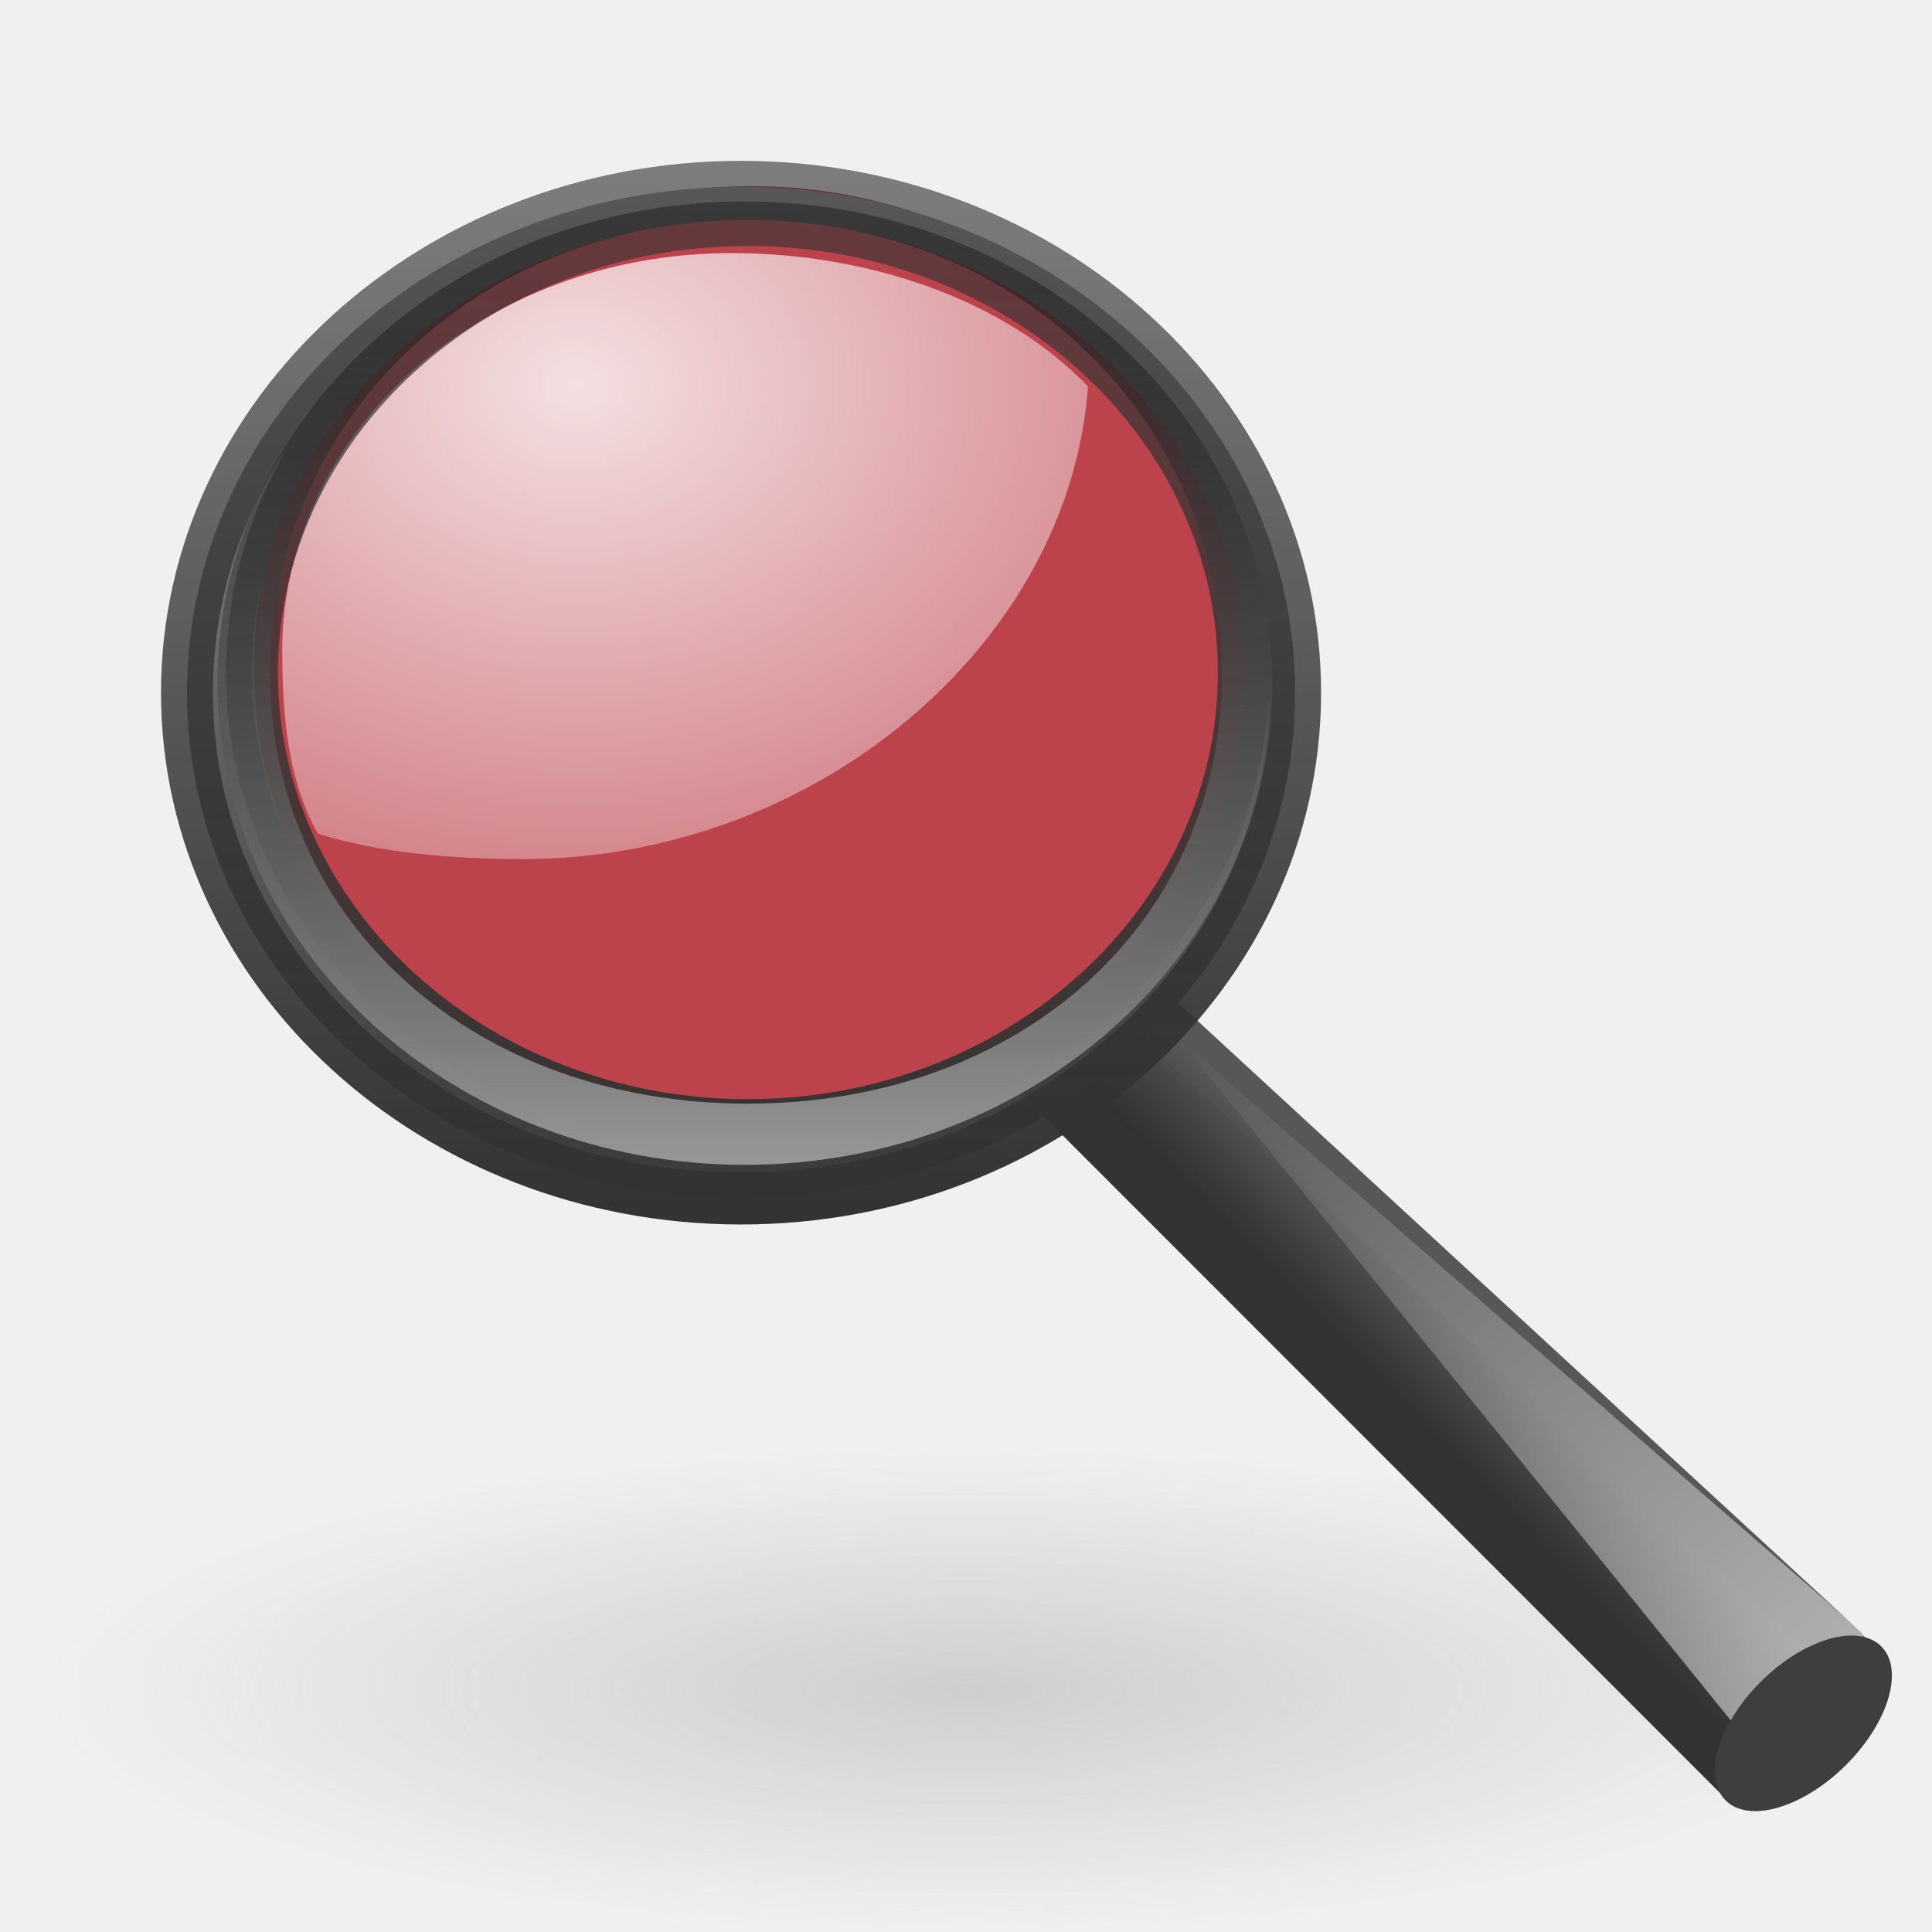
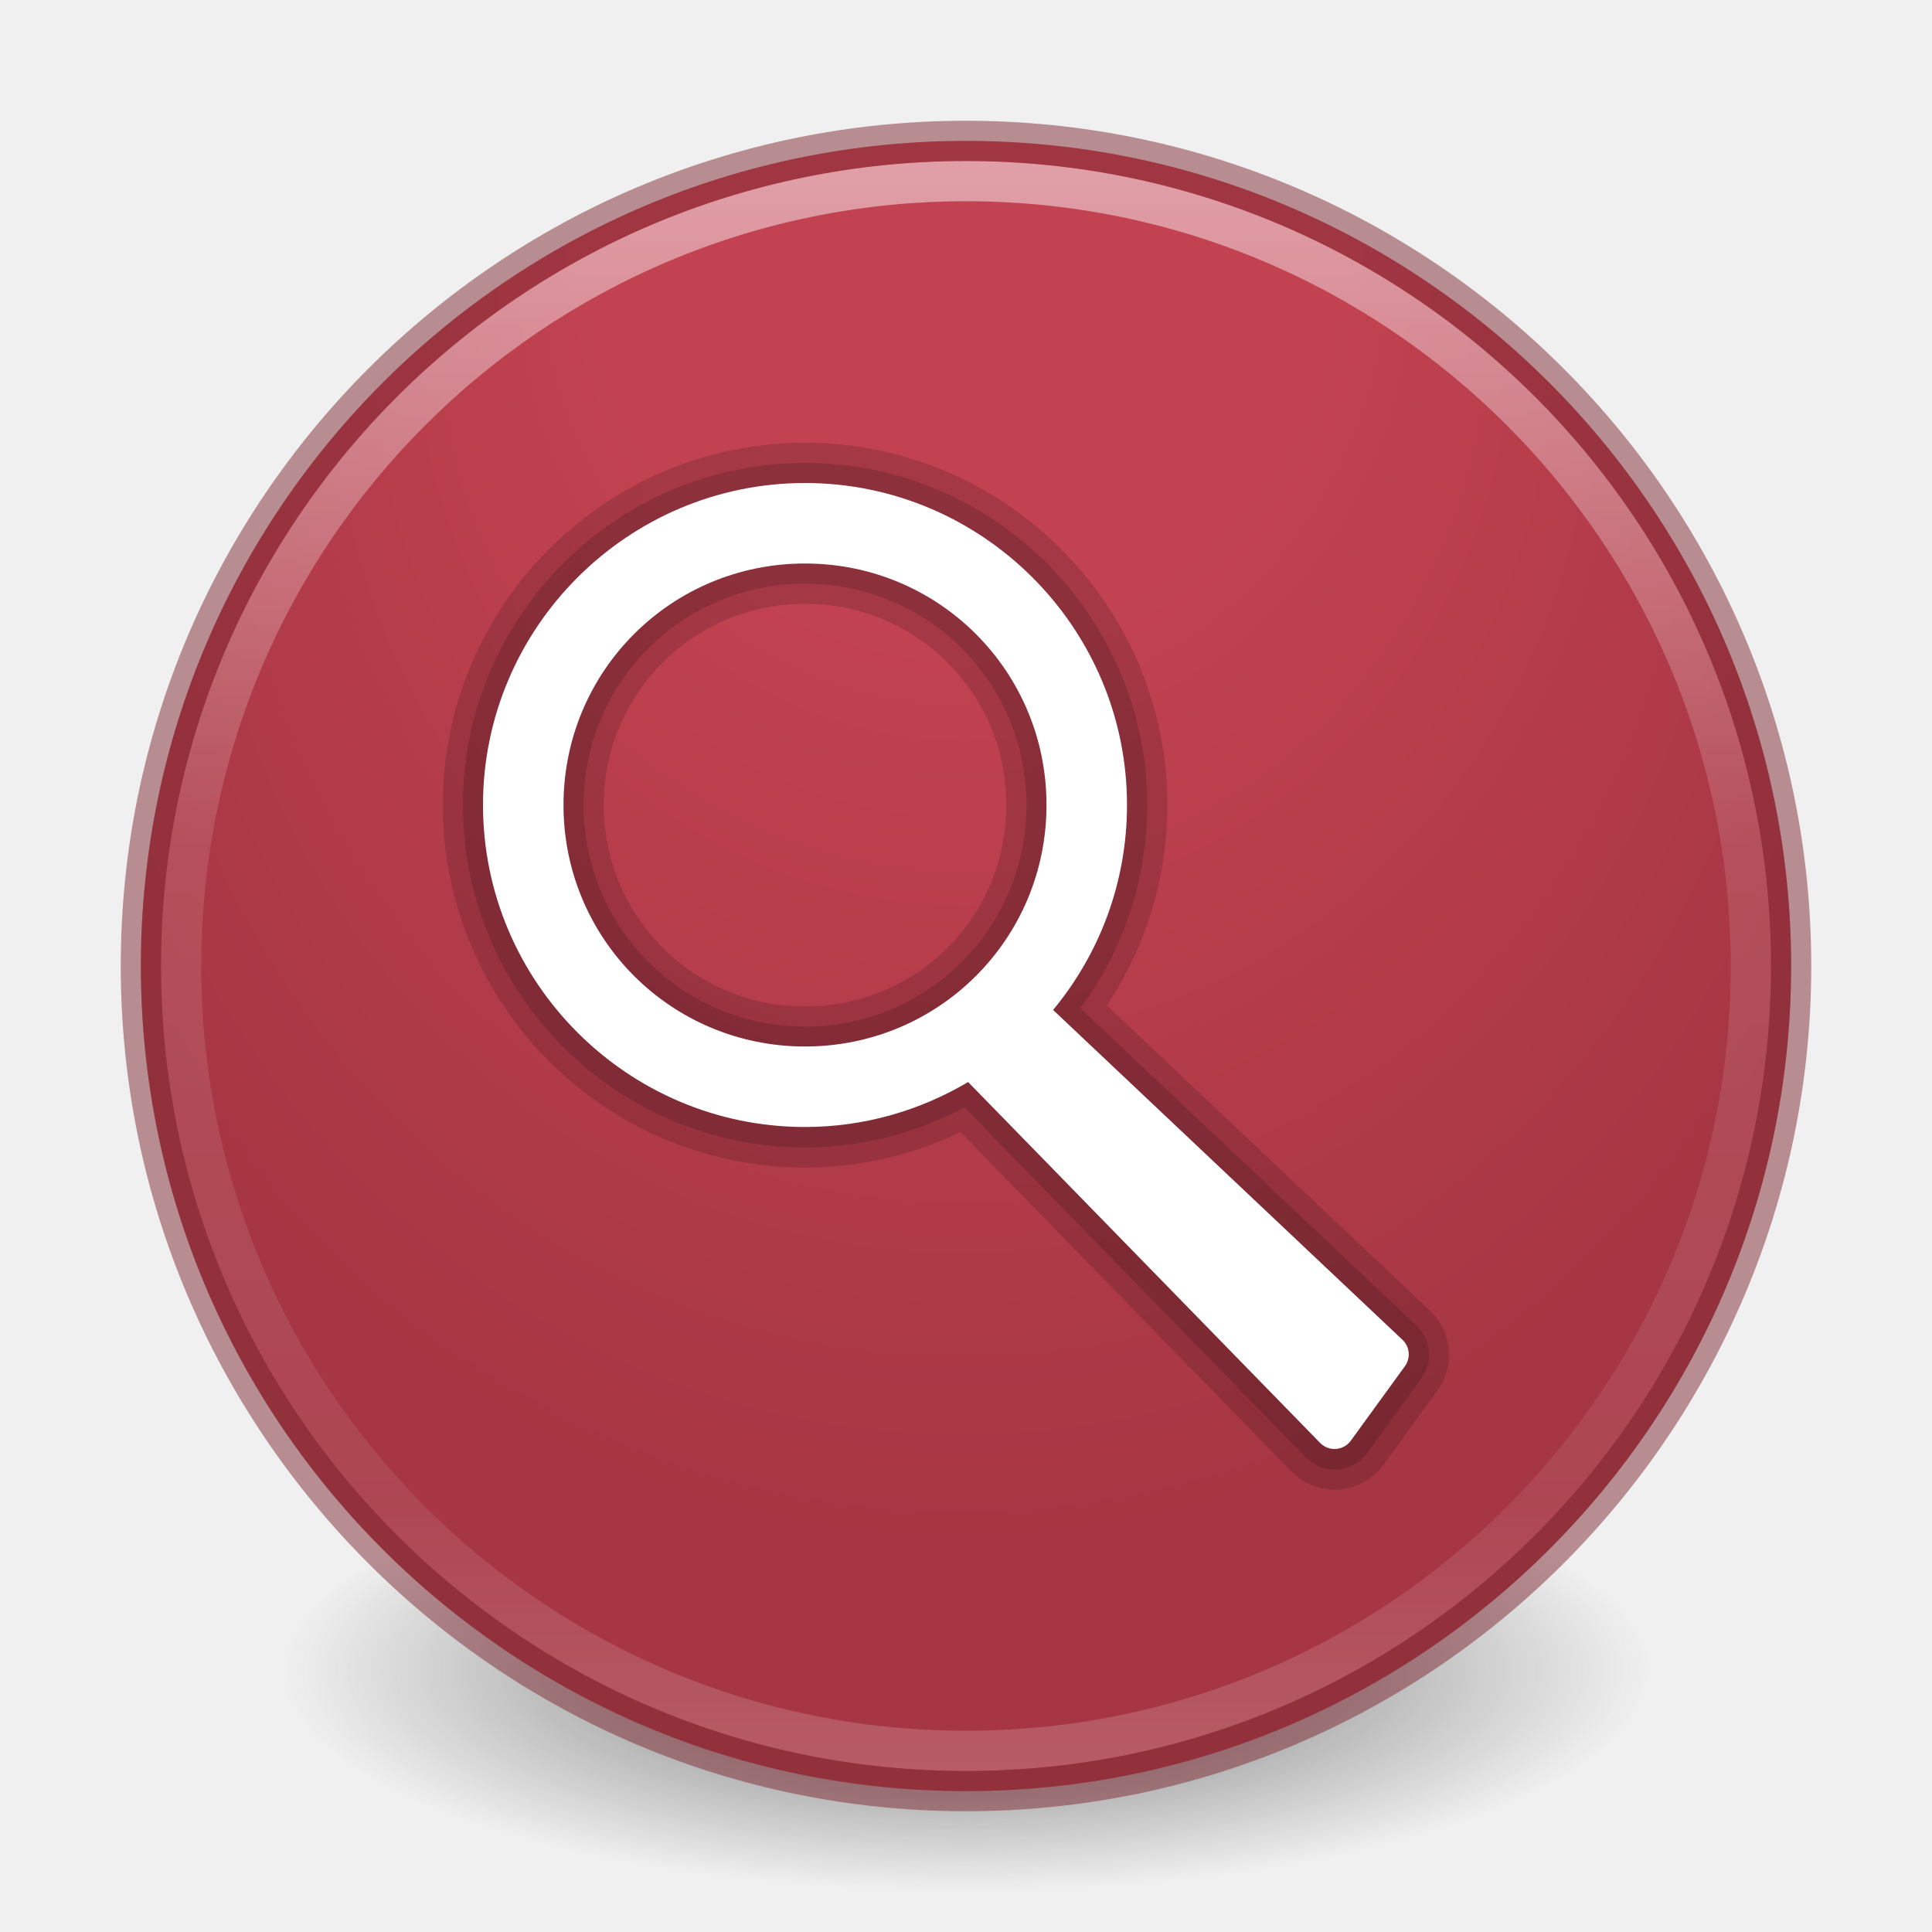
- <svg xmlns="http://www.w3.org/2000/svg" xmlns:xlink="http://www.w3.org/1999/xlink" version="1.1" width="48" height="48" id="svg3294">
-   <defs id="defs3296">
-     <linearGradient id="linearGradient8838">
-       <stop id="stop8840" style="stop-color:#7f7f7f;stop-opacity:1" offset="0" />
-       <stop id="stop8842" style="stop-color:#808080;stop-opacity:0" offset="1" />
+ <svg xmlns="http://www.w3.org/2000/svg" xmlns:xlink="http://www.w3.org/1999/xlink" version="1.1" width="48" height="48" id="svg4061">
+   <defs id="defs4063">
+     <linearGradient id="linearGradient4168">
+       <stop offset="0" style="stop-color:#c24251;stop-opacity:1" id="stop4170" />
+       <stop offset="0.262" style="stop-color:#c24251;stop-opacity:1" id="stop4172" />
+       <stop offset="0.661" style="stop-color:#a63643;stop-opacity:1" id="stop4174" />
+       <stop offset="1" style="stop-color:#a63643;stop-opacity:1" id="stop4176" />
    </linearGradient>
-     <radialGradient cx="62.625" cy="4.625" r="10.625" fx="62.625" fy="4.625" id="radialGradient2759" xlink:href="#linearGradient8838" gradientUnits="userSpaceOnUse" gradientTransform="matrix(1,0,0,0.341176,0,3.047059)" />
-     <linearGradient id="linearGradient3277-442">
-       <stop id="stop3378" style="stop-color:#575757;stop-opacity:1" offset="0" />
-       <stop id="stop3380" style="stop-color:#333333;stop-opacity:1" offset="1" />
+     <linearGradient x1="71.204" y1="15.369" x2="71.204" y2="40.496" id="linearGradient3177" xlink:href="#linearGradient4806-2" gradientUnits="userSpaceOnUse" gradientTransform="matrix(1.616981,0,0,1.616981,-92.70737,-21.06024)" />
+     <linearGradient id="linearGradient4806-2">
+       <stop id="stop4808-4" style="stop-color:#ffffff;stop-opacity:1" offset="0" />
+       <stop id="stop4810-0" style="stop-color:#ffffff;stop-opacity:0.235" offset="0.424" />
+       <stop id="stop4812-8" style="stop-color:#ffffff;stop-opacity:0.157" offset="0.821" />
+       <stop id="stop4814-0" style="stop-color:#ffffff;stop-opacity:0.392" offset="1" />
    </linearGradient>
-     <linearGradient x1="32.893" y1="27.988" x2="31.364" y2="29.484" id="linearGradient2782" xlink:href="#linearGradient3277-442" gradientUnits="userSpaceOnUse" gradientTransform="matrix(1.011346,0,0,1.001335,-0.1475723,1.814328)" />
-     <linearGradient id="linearGradient11114-516">
-       <stop id="stop3372" style="stop-color:#242424;stop-opacity:0.992" offset="0" />
-       <stop id="stop3374" style="stop-color:#656565;stop-opacity:1" offset="1" />
+     <radialGradient cx="15.026" cy="8.626" r="20" fx="4.459" fy="8.509" id="radialGradient4013" xlink:href="#linearGradient3846" gradientUnits="userSpaceOnUse" gradientTransform="matrix(-3.4973212e-8,1.885492,-1.776407,-5.4722636e-8,39.14004,-7.993163)" />
+     <linearGradient id="linearGradient3846">
+       <stop id="stop3848" style="stop-color:#d1ffcb;stop-opacity:1;" offset="0" />
+       <stop id="stop3850" style="stop-color:#ccfd76;stop-opacity:1;" offset="0.262" />
+       <stop id="stop3852" style="stop-color:#a5f940;stop-opacity:1;" offset="0.661" />
+       <stop id="stop3854" style="stop-color:#6de420;stop-opacity:1;" offset="1" />
    </linearGradient>
-     <linearGradient x1="-172.653" y1="99.667" x2="-164.718" y2="91.973" id="linearGradient2780" xlink:href="#linearGradient11114-516" gradientUnits="userSpaceOnUse" gradientTransform="matrix(0.3936567,0,0,0.38976,101.3781,-4.239312)" />
-     <linearGradient id="linearGradient12093-170">
-       <stop id="stop3384" style="stop-color:#ffffff;stop-opacity:1" offset="0" />
-       <stop id="stop3386" style="stop-color:#ffffff;stop-opacity:0" offset="1" />
+     <radialGradient cx="23.896" cy="3.99" r="20.397" fx="23.896" fy="3.99" id="radialGradient4201" xlink:href="#radialGradient3093-0-3-6-6" gradientUnits="userSpaceOnUse" gradientTransform="matrix(0,2.888522,-3.812798,0,39.21344,-65.9495)" />
+     <radialGradient cx="23.896" cy="3.99" r="20.397" id="radialGradient3093-0-3-6-6" gradientUnits="userSpaceOnUse" gradientTransform="matrix(0,1.231648,-1.625754,0,18.48697,-28.72198)">
+       <stop id="stop3244-9-33-7-0-9" style="stop-color:#ffffff;stop-opacity:1" offset="0" />
+       <stop id="stop3246-3-5-0-8-5" style="stop-color:#dddddd;stop-opacity:1" offset="0.262" />
+       <stop id="stop3248-1-7-8-8-1" style="stop-color:#abacae;stop-opacity:1" offset="0.661" />
+       <stop id="stop3250-9-3-0-5-1" style="stop-color:#89898b;stop-opacity:1" offset="1" />
+     </radialGradient>
+     <linearGradient id="linearGradient3820-7-2-1">
+       <stop id="stop3822-2-6-3" style="stop-color:#3d3d3d;stop-opacity:1" offset="0" />
+       <stop id="stop3864-8-7-7" style="stop-color:#686868;stop-opacity:0.498" offset="0.5" />
+       <stop id="stop3824-1-2-5" style="stop-color:#686868;stop-opacity:0" offset="1" />
    </linearGradient>
-     <linearGradient x1="277.573" y1="146.151" x2="201.871" y2="67.35" id="linearGradient2778" xlink:href="#linearGradient12093-170" gradientUnits="userSpaceOnUse" gradientTransform="matrix(0.3936567,0,0,0.38976,-50.20875,-0.4726547)" />
-     <linearGradient id="linearGradient4454-600">
-       <stop id="stop3408" style="stop-color:#a1a1a1;stop-opacity:0.208" offset="0" />
-       <stop id="stop3410" style="stop-color:#a1a1a1;stop-opacity:0.678" offset="1" />
-     </linearGradient>
-     <radialGradient cx="18.241" cy="21.818" r="8.309" fx="18.241" fy="21.818" id="radialGradient2776" xlink:href="#linearGradient4454-600" gradientUnits="userSpaceOnUse" />
-     <linearGradient id="linearGradient4467-402">
-       <stop id="stop3390" style="stop-color:#ffffff;stop-opacity:1" offset="0" />
-       <stop id="stop3392" style="stop-color:#ffffff;stop-opacity:0.248" offset="1" />
-     </linearGradient>
-     <radialGradient cx="15.414" cy="13.078" r="6.656" fx="15.414" fy="13.078" id="radialGradient2774" xlink:href="#linearGradient4467-402" gradientUnits="userSpaceOnUse" gradientTransform="matrix(3.071006,0,0,2.362861,-33.01058,-21.34546)" />
-     <linearGradient id="linearGradient11104-770">
-       <stop id="stop3402" style="stop-color:#333333;stop-opacity:1" offset="0" />
-       <stop id="stop3404" style="stop-color:#333333;stop-opacity:0.612" offset="1" />
-     </linearGradient>
-     <linearGradient x1="41.542" y1="68.292" x2="41.485" y2="4.536" id="linearGradient2772" xlink:href="#linearGradient11104-770" gradientUnits="userSpaceOnUse" gradientTransform="matrix(0.4037708,0,0,0.399774,0.5399201,2.675915)" />
-     <linearGradient id="linearGradient2300-465">
-       <stop id="stop3396" style="stop-color:#343434;stop-opacity:0.976" offset="0" />
-       <stop id="stop3398" style="stop-color:#929292;stop-opacity:1" offset="1" />
-     </linearGradient>
-     <linearGradient x1="173.096" y1="75.319" x2="173.096" y2="11.949" id="linearGradient2770" xlink:href="#linearGradient2300-465" gradientUnits="userSpaceOnUse" gradientTransform="matrix(0.4037708,0,0,0.399774,-51.83366,-0.3327449)" />
-     <linearGradient id="linearGradient6209-717">
-       <stop id="stop3366" style="stop-color:#979797;stop-opacity:1" offset="0" />
-       <stop id="stop3368" style="stop-color:#000000;stop-opacity:0.341" offset="1" />
-     </linearGradient>
-     <linearGradient x1="173.096" y1="75.319" x2="173.096" y2="11.949" id="linearGradient2768" xlink:href="#linearGradient6209-717" gradientUnits="userSpaceOnUse" gradientTransform="matrix(0.3845313,0,0,0.3807249,-48.39698,0.258476)" />
-     <linearGradient xlink:href="#linearGradient6209-717" id="linearGradient3028" gradientUnits="userSpaceOnUse" gradientTransform="matrix(0.3845313,0,0,0.3807249,-48.39698,0.258476)" x1="173.096" y1="75.319" x2="173.096" y2="11.949" />
-     <linearGradient xlink:href="#linearGradient2300-465" id="linearGradient3031" gradientUnits="userSpaceOnUse" gradientTransform="matrix(0.4037708,0,0,0.399774,-51.83366,-0.3327449)" x1="173.096" y1="75.319" x2="173.096" y2="11.949" />
-     <linearGradient xlink:href="#linearGradient11104-770" id="linearGradient3033" gradientUnits="userSpaceOnUse" gradientTransform="matrix(0.4037708,0,0,0.399774,0.5399201,2.675915)" x1="41.542" y1="68.292" x2="41.485" y2="4.536" />
-     <radialGradient xlink:href="#linearGradient4467-402" id="radialGradient3036" gradientUnits="userSpaceOnUse" gradientTransform="matrix(3.071006,0,0,2.362861,-33.01058,-21.34546)" cx="15.414" cy="13.078" fx="15.414" fy="13.078" r="6.656" />
-     <linearGradient xlink:href="#linearGradient12093-170" id="linearGradient3043" gradientUnits="userSpaceOnUse" gradientTransform="matrix(0.3936567,0,0,0.38976,-50.20875,-0.4726547)" x1="277.573" y1="146.151" x2="201.871" y2="67.35" />
-     <linearGradient xlink:href="#linearGradient11114-516" id="linearGradient3046" gradientUnits="userSpaceOnUse" gradientTransform="matrix(0.3936567,0,0,0.38976,101.3781,-4.239312)" x1="-172.653" y1="99.667" x2="-164.718" y2="91.973" />
-     <linearGradient xlink:href="#linearGradient3277-442" id="linearGradient3048" gradientUnits="userSpaceOnUse" gradientTransform="matrix(1.011346,0,0,1.001335,-0.1475723,1.814328)" x1="32.893" y1="27.988" x2="31.364" y2="29.484" />
-     <radialGradient xlink:href="#linearGradient8838" id="radialGradient3051" gradientUnits="userSpaceOnUse" gradientTransform="matrix(2.149872,0,0,0.5670078,-110.6357,39.35312)" cx="62.625" cy="4.625" fx="62.625" fy="4.625" r="10.625" />
+     <radialGradient cx="99.157" cy="186.171" r="62.769" fx="99.157" fy="186.171" id="radialGradient4059" xlink:href="#linearGradient3820-7-2-1" gradientUnits="userSpaceOnUse" gradientTransform="matrix(0.2708338,0,0,0.08762273,-2.85507,25.18723)" />
+     <linearGradient xlink:href="#linearGradient4806-2" id="linearGradient3026" gradientUnits="userSpaceOnUse" gradientTransform="matrix(1.616981,0,0,1.616981,-92.70737,-21.06024)" x1="71.204" y1="15.369" x2="71.204" y2="40.496" />
+     <radialGradient xlink:href="#linearGradient4168" id="radialGradient3029" gradientUnits="userSpaceOnUse" gradientTransform="matrix(-3.4973212e-8,1.885492,-1.776407,-5.4722636e-8,39.14004,-7.993163)" cx="15.026" cy="8.626" fx="4.459" fy="8.509" r="20" />
+     <radialGradient xlink:href="#radialGradient3093-0-3-6-6" id="radialGradient3032" gradientUnits="userSpaceOnUse" gradientTransform="matrix(0,2.888522,-3.812798,0,39.21344,-65.9495)" cx="23.896" cy="3.99" fx="23.896" fy="3.99" r="20.397" />
+     <radialGradient xlink:href="#linearGradient3820-7-2-1" id="radialGradient3035" gradientUnits="userSpaceOnUse" gradientTransform="matrix(0.2708338,0,0,0.08762273,-2.85507,25.18723)" cx="99.157" cy="186.171" fx="99.157" fy="186.171" r="62.769" />
  </defs>
-   <path style="opacity:0.3;fill:url(#radialGradient3051);fill-opacity:1;fill-rule:evenodd;stroke:none;stroke-width:1;marker:none;visibility:visible;display:inline;overflow:visible" id="path8836" d="m 46.842,41.976 a 22.842,6.024 0 0 1 -45.685,0 22.842,6.024 0 1 1 45.685,0 z" />
-   <path style="fill:url(#linearGradient3046);fill-opacity:1;fill-rule:evenodd;stroke:url(#linearGradient3048);stroke-width:1.258;stroke-linecap:round;stroke-linejoin:round;stroke-miterlimit:4;stroke-opacity:1;stroke-dasharray:none;display:inline" id="path11112" d="m 28.184,24.772 17.601,16.219 -2.44,3.278 -17.538,-17.545 2.376,-1.953 z" />
-   <path style="fill:url(#linearGradient3043);fill-opacity:1;fill-rule:evenodd;stroke:none;display:inline" id="path11122" d="M 43.375,43.205 29.259,25.778 46.338,40.617 43.375,43.205 z" />
-   <path style="fill:#3e3e3e;fill-opacity:1;stroke:none;display:inline" id="path13082" d="m 46.606,40.796 a 1.48,2.72 45.438 1 1 -3.603,4.04 1.48,2.72 45.438 1 1 3.603,-4.04 z" />
-   <path style="fill:#bc434c;fill-opacity:1;fill-rule:evenodd;stroke:none;stroke-width:0.882;marker:none;visibility:visible;display:inline" id="path4452" d="m 31.054,16.575 a 12.371,11.951 0 1 1 -24.742,0 12.371,11.951 0 1 1 24.742,0 z" />
-   <path style="opacity:0.834;fill:url(#radialGradient3036);fill-opacity:1;fill-rule:evenodd;stroke:none;stroke-width:1;marker:none;visibility:visible;display:inline;overflow:visible" id="path4462" d="m 18.174,6.288 c -6.168,0 -11.162,4.424 -11.162,9.888 0,1.578 0.138,3.208 0.881,4.532 1.483,0.484 3.418,0.636 5.091,0.636 7.309,0 13.595,-5.368 14.046,-11.742 C 24.979,7.455 21.593,6.288 18.174,6.288 z" />
-   <path style="fill:url(#linearGradient3031);fill-opacity:1;stroke:url(#linearGradient3033);stroke-width:1.29;stroke-linecap:round;stroke-linejoin:round;stroke-miterlimit:4;stroke-opacity:1;stroke-dasharray:none;display:inline" id="path2298" d="m 18.411,4.641 c -7.598,0 -13.766,5.632 -13.766,12.568 0,6.936 6.168,12.568 13.766,12.568 7.598,0 13.766,-5.632 13.766,-12.568 0,-6.936 -6.168,-12.568 -13.766,-12.568 z m 0.164,0.825 c 6.8,0 12.328,5.036 12.328,11.244 0,6.208 -5.528,11.244 -12.328,11.244 -6.8,1e-6 -12.315,-5.036 -12.315,-11.244 0,-6.208 5.515,-11.244 12.315,-11.244 z" />
-   <path style="fill:url(#linearGradient3028);fill-opacity:1;stroke:none;display:inline" id="path4267" d="m 18.5,5.004 c -7.236,0 -13.097,5.363 -13.097,11.968 0,6.606 5.862,11.968 13.097,11.968 7.236,0 13.11,-5.363 13.11,-11.968 0,-6.606 -5.874,-11.968 -13.11,-11.968 z m 0.076,0.462 c 6.8,0 11.788,5.036 11.788,11.244 0,6.208 -4.988,10.71 -11.788,10.71 -6.8,10e-7 -11.866,-4.502 -11.866,-10.71 0,-6.208 5.066,-11.244 11.866,-11.244 z" />
+   <path style="fill:url(#radialGradient3035);fill-opacity:1;stroke:none" id="path3818-0-5" d="m 41,41.5 a 17,5.5 0 0 1 -34,0 17,5.5 0 1 1 34,0 z" />
+   <path style="color:#000000;fill:url(#radialGradient3032);fill-opacity:1;fill-rule:nonzero;stroke:none;stroke-width:1;marker:none;visibility:visible;display:inline;overflow:visible;enable-background:accumulate" id="path2555-7-2" d="M 24,3.5 C 12.689,3.5 3.5,12.689 3.5,24 3.5,35.311 12.689,44.5 24,44.5 35.311,44.5 44.5,35.311 44.5,24 44.5,12.689 35.311,3.5 24,3.5 z" />
+   <path style="color:#000000;fill:url(#radialGradient3029);fill-opacity:1;fill-rule:nonzero;stroke:none;stroke-width:1;marker:none;visibility:visible;display:inline;overflow:visible;enable-background:accumulate" id="path2555-7-65" d="M 24,3.5 C 12.689,3.5 3.5,12.689 3.5,24 3.5,35.311 12.689,44.5 24,44.5 35.311,44.5 44.5,35.311 44.5,24 44.5,12.689 35.311,3.5 24,3.5 z" />
+   <path style="opacity:0.5;color:#000000;fill:none;stroke:url(#linearGradient3026);stroke-width:1;stroke-linecap:round;stroke-linejoin:round;stroke-miterlimit:4;stroke-opacity:1;stroke-dasharray:none;stroke-dashoffset:0;marker:none;visibility:visible;display:inline;overflow:visible;enable-background:accumulate" id="path4176" d="M 43.5,24 C 43.5,34.77 34.77,43.5 24,43.5 13.23,43.5 4.5,34.77 4.5,24 4.5,13.23 13.23,4.5 24,4.5 34.77,4.5 43.5,13.23 43.5,24 z" />
+   <path style="opacity:0.5;color:#000000;fill:none;stroke:#7e2934;stroke-width:1;stroke-linecap:round;stroke-linejoin:round;stroke-miterlimit:4;stroke-opacity:1;stroke-dasharray:none;stroke-dashoffset:0;marker:none;visibility:visible;display:inline;overflow:visible;enable-background:accumulate" id="path2555-7-1-7" d="m 24,3.5 c -11.311,0 -20.5,9.189 -20.5,20.5 0,11.311 9.189,20.5 20.5,20.5 11.311,0 20.5,-9.189 20.5,-20.5 C 44.5,12.689 35.311,3.5 24,3.5 z" />
+   <g id="g4317" transform="matrix(1.000153,0,0,1.000438,-1.001831,-0.00504858)">
+     <path style="color:#000000;font-style:normal;font-variant:normal;font-weight:normal;font-stretch:normal;font-size:medium;line-height:normal;font-family:sans-serif;text-indent:0;text-align:start;text-decoration:none;text-decoration-line:none;text-decoration-style:solid;text-decoration-color:#000000;letter-spacing:normal;word-spacing:normal;text-transform:none;direction:ltr;block-progression:tb;writing-mode:lr-tb;baseline-shift:baseline;text-anchor:start;white-space:normal;clip-rule:nonzero;display:inline;overflow:visible;visibility:visible;opacity:0.15;isolation:auto;mix-blend-mode:normal;color-interpolation:sRGB;color-interpolation-filters:linearRGB;solid-color:#000000;solid-opacity:1;fill:none;fill-opacity:1;fill-rule:evenodd;stroke:#000000;stroke-width:2;stroke-linecap:round;stroke-linejoin:round;stroke-miterlimit:4;stroke-dasharray:none;stroke-dashoffset:0;stroke-opacity:1;color-rendering:auto;image-rendering:auto;shape-rendering:auto;text-rendering:auto;enable-background:accumulate" d="m 21,12 c -4.406,0 -8,3.594 -8,8 0,4.407 3.594,8 8,8 1.479,0 2.862,-0.413 4.053,-1.117 l 8.746,8.967 a 0.5,0.5 0 0 0 0.762,-0.057 l 1.344,-1.85 A 0.5,0.5 0 0 0 35.844,33.288 L 27.164,25.092 C 28.311,23.707 29,21.932 29,20 29,15.594 25.406,12 21,12 Z m 0,2 c 3.325,0 6,2.675 6,6 0,3.326 -2.675,6 -6,6 -3.325,0 -6,-2.675 -6,-6 0,-3.326 2.675,-6 6,-6 z" id="path4238" />
+     <path id="path4240" d="m 21,12 c -4.406,0 -8,3.594 -8,8 0,4.407 3.594,8 8,8 1.479,0 2.862,-0.413 4.053,-1.117 l 8.746,8.967 a 0.5,0.5 0 0 0 0.762,-0.057 l 1.344,-1.85 A 0.5,0.5 0 0 0 35.844,33.288 L 27.164,25.092 C 28.311,23.707 29,21.932 29,20 29,15.594 25.406,12 21,12 Z m 0,2 c 3.325,0 6,2.675 6,6 0,3.326 -2.675,6 -6,6 -3.325,0 -6,-2.675 -6,-6 0,-3.326 2.675,-6 6,-6 z" style="color:#000000;font-style:normal;font-variant:normal;font-weight:normal;font-stretch:normal;font-size:medium;line-height:normal;font-family:sans-serif;text-indent:0;text-align:start;text-decoration:none;text-decoration-line:none;text-decoration-style:solid;text-decoration-color:#000000;letter-spacing:normal;word-spacing:normal;text-transform:none;direction:ltr;block-progression:tb;writing-mode:lr-tb;baseline-shift:baseline;text-anchor:start;white-space:normal;clip-rule:nonzero;display:inline;overflow:visible;visibility:visible;opacity:0.15;isolation:auto;mix-blend-mode:normal;color-interpolation:sRGB;color-interpolation-filters:linearRGB;solid-color:#000000;solid-opacity:1;fill:none;fill-opacity:1;fill-rule:evenodd;stroke:#000000;stroke-width:1;stroke-linecap:round;stroke-linejoin:round;stroke-miterlimit:4;stroke-dasharray:none;stroke-dashoffset:0;stroke-opacity:1;color-rendering:auto;image-rendering:auto;shape-rendering:auto;text-rendering:auto;enable-background:accumulate" />
+   </g>
+   <path style="color:#000000;font-style:normal;font-variant:normal;font-weight:normal;font-stretch:normal;font-size:medium;line-height:normal;font-family:sans-serif;text-indent:0;text-align:start;text-decoration:none;text-decoration-line:none;text-decoration-style:solid;text-decoration-color:#000000;letter-spacing:normal;word-spacing:normal;text-transform:none;direction:ltr;block-progression:tb;writing-mode:lr-tb;baseline-shift:baseline;text-anchor:start;white-space:normal;clip-rule:nonzero;display:inline;overflow:visible;visibility:visible;opacity:1;isolation:auto;mix-blend-mode:normal;color-interpolation:sRGB;color-interpolation-filters:linearRGB;solid-color:#000000;solid-opacity:1;fill:#ffffff;fill-opacity:1;fill-rule:evenodd;stroke:none;stroke-width:1;stroke-linecap:round;stroke-linejoin:round;stroke-miterlimit:4;stroke-dasharray:none;stroke-dashoffset:0;stroke-opacity:1;color-rendering:auto;image-rendering:auto;shape-rendering:auto;text-rendering:auto;enable-background:accumulate" d="m 20,12 c -4.406,0 -8,3.594 -8,8 0,4.407 3.594,8 8,8 1.479,0 2.862,-0.413 4.053,-1.117 l 8.746,8.967 a 0.5,0.5 0 0 0 0.762,-0.057 l 1.344,-1.85 a 0.5,0.5 0 0 0 -0.061,-0.656 L 26.164,25.092 C 27.311,23.707 28,21.932 28,20 28,15.594 24.406,12 20,12 Z m 0,2 c 3.325,0 6,2.675 6,6 0,3.326 -2.675,6 -6,6 -3.325,0 -6,-2.675 -6,-6 0,-3.326 2.675,-6 6,-6 z" id="path11112" />
</svg>
